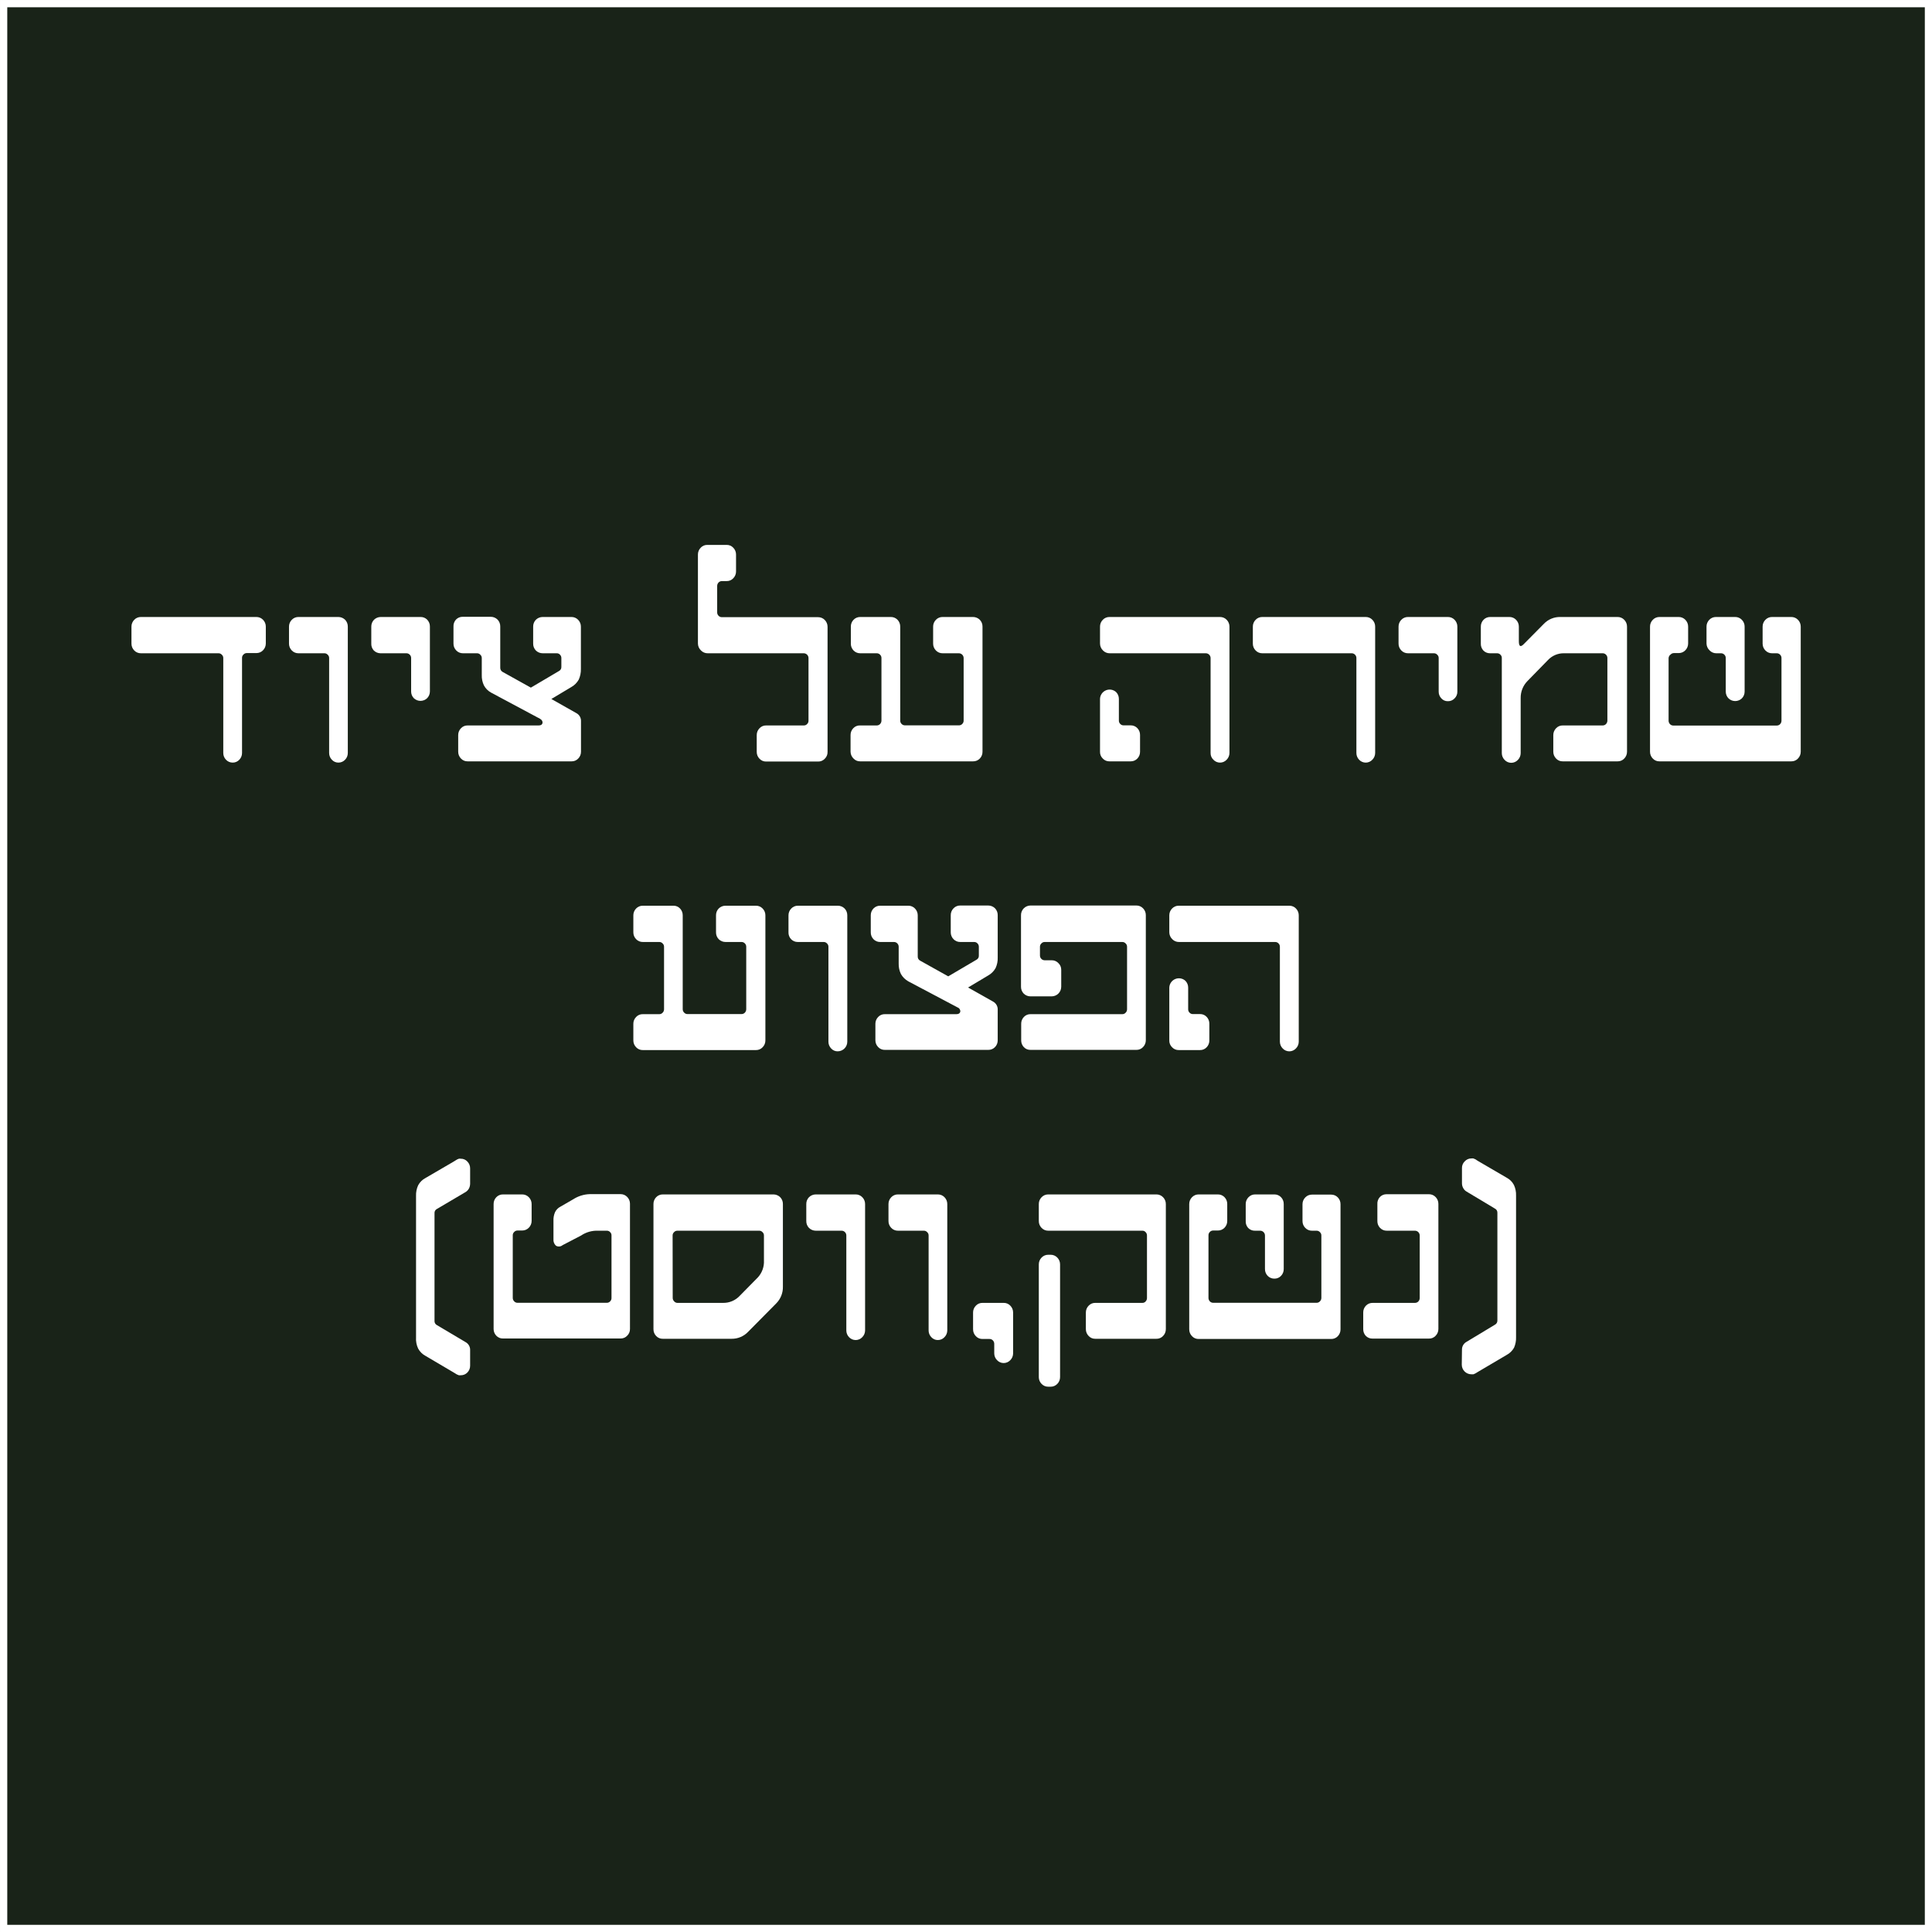
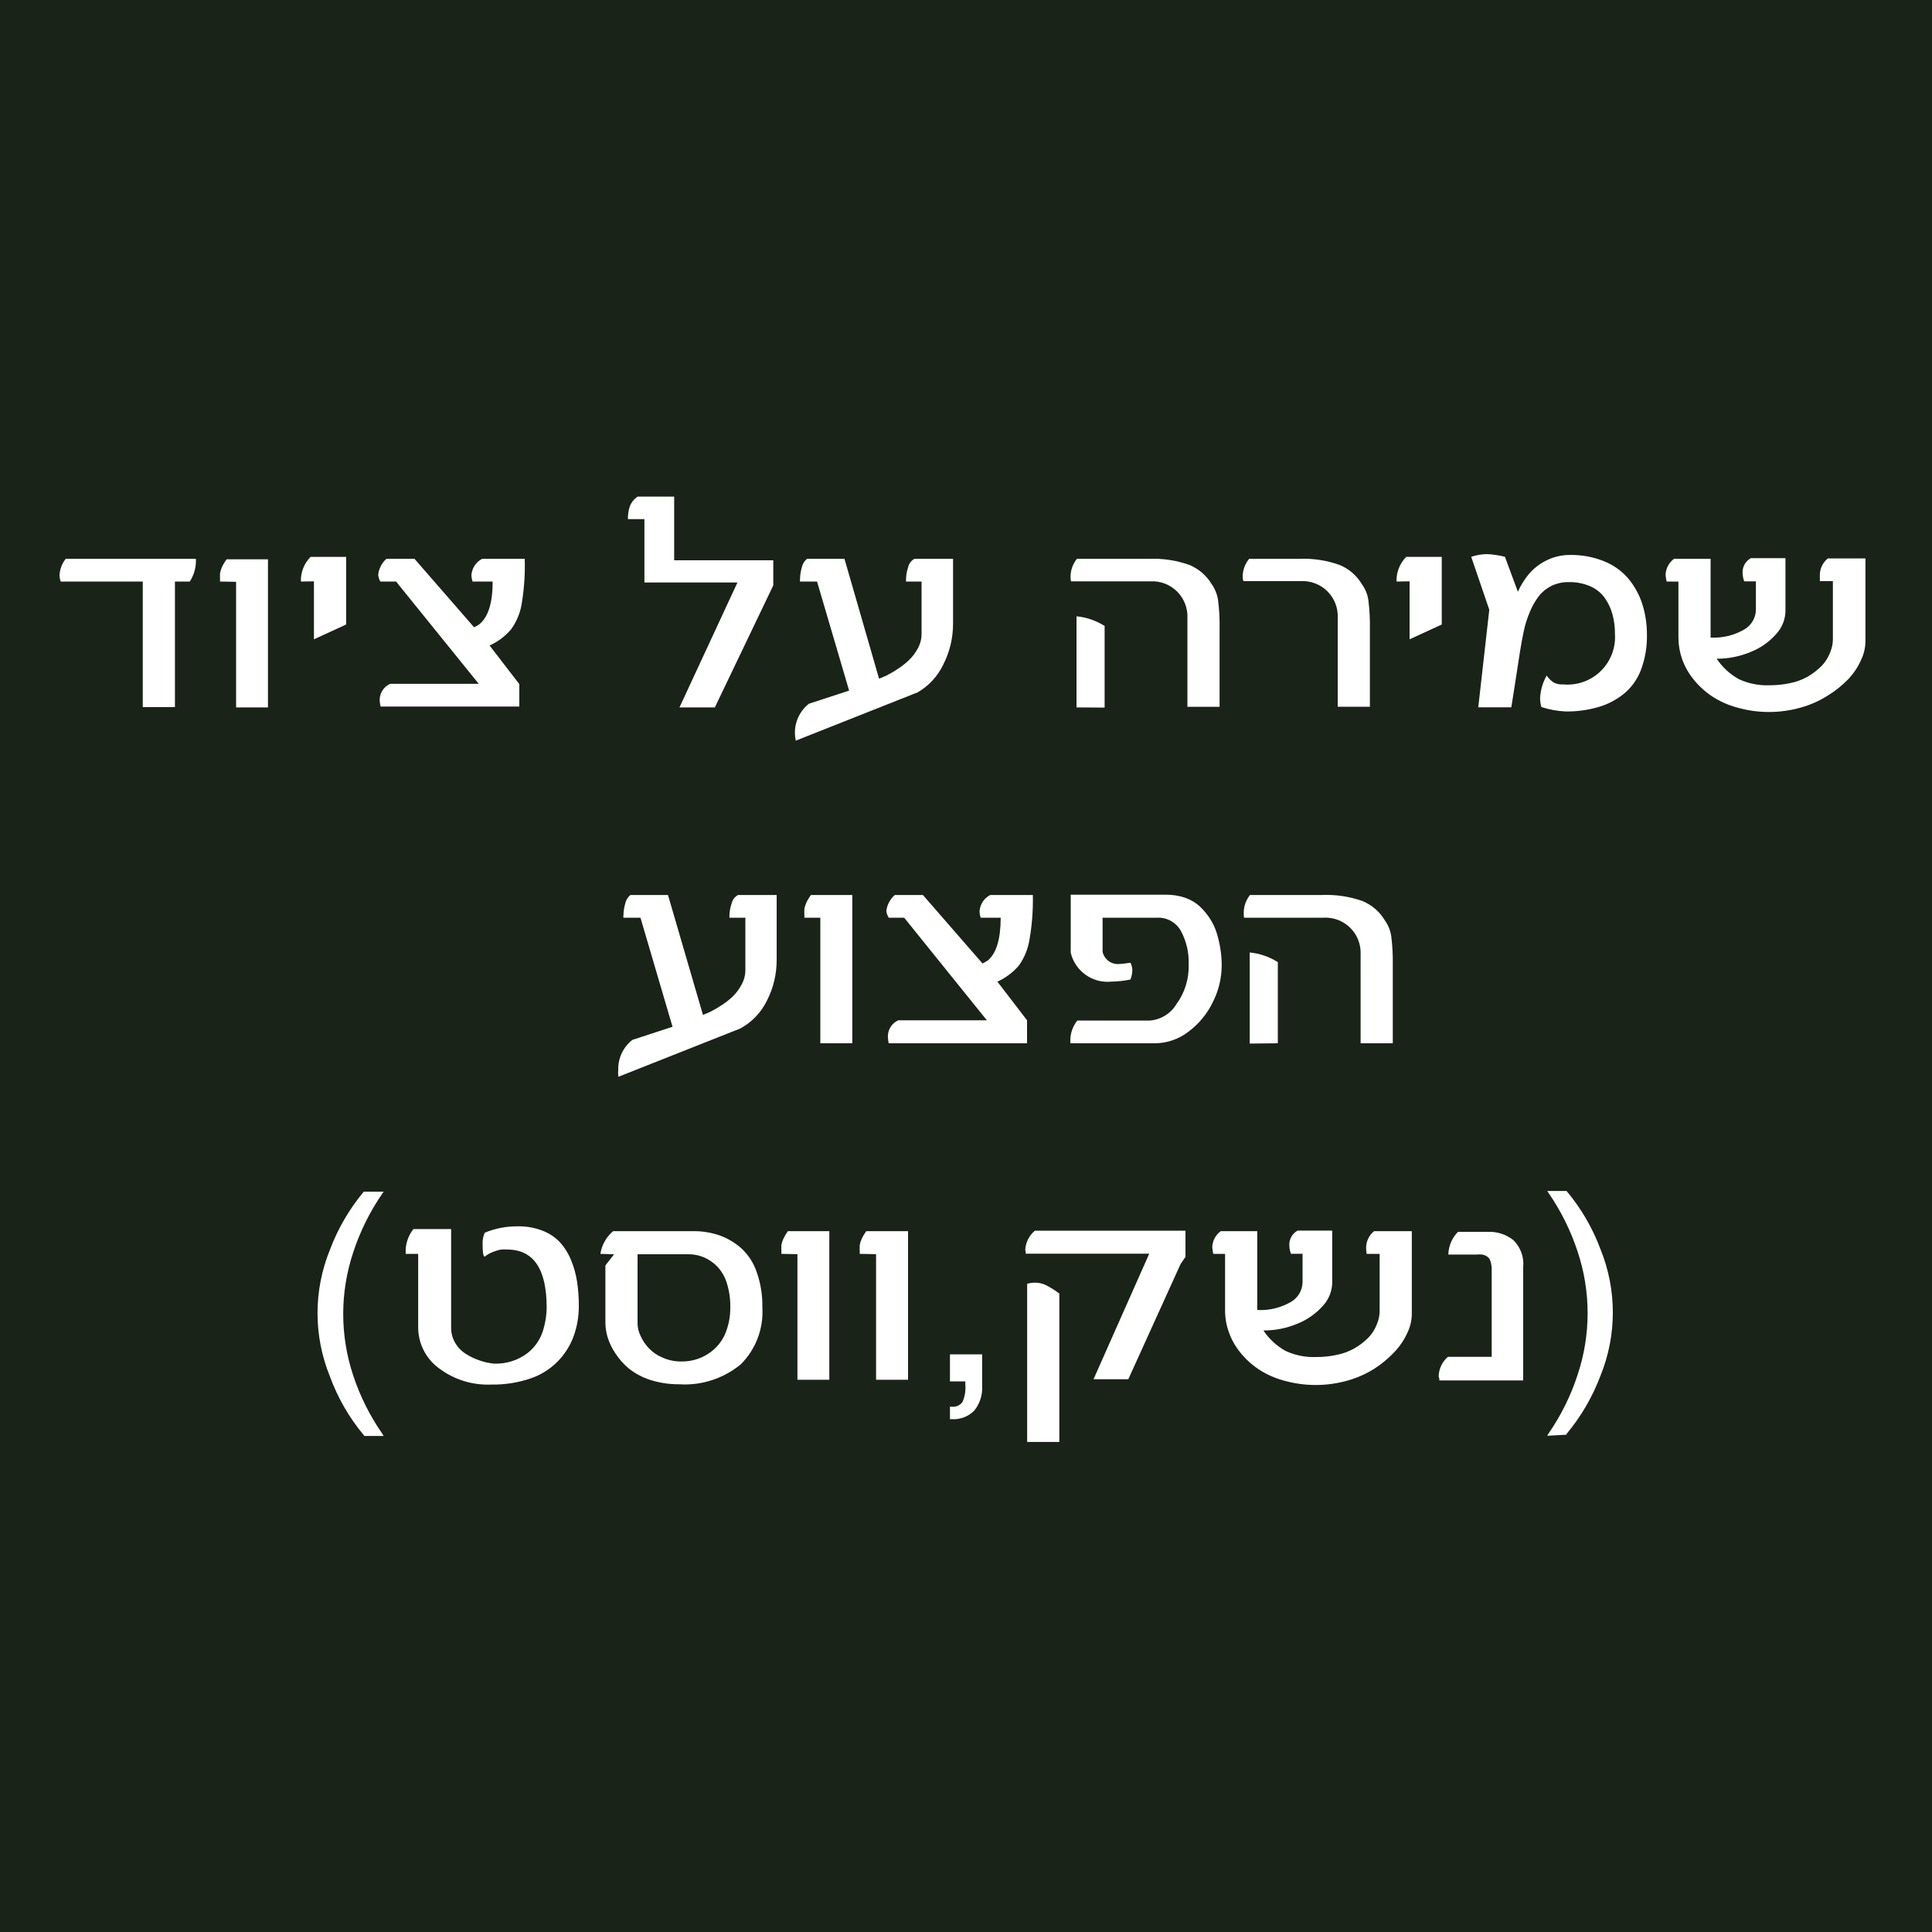
- <svg xmlns="http://www.w3.org/2000/svg" id="Layer_1" data-name="Layer 1" viewBox="0 0 200.75 200.75">
+ <svg xmlns="http://www.w3.org/2000/svg" id="Layer_1" data-name="Layer 1" viewBox="0 0 200 200">
  <defs>
-     <style>.cls-1{fill:#192318;stroke:#fff;stroke-miterlimit:10;stroke-width:0.75px;}.cls-2{fill:#fff;}</style>
+     <style>.cls-1{fill:#192318;}.cls-2{fill:#fff;}</style>
  </defs>
-   <rect class="cls-1" x="0.38" y="0.38" width="200" height="200" />
-   <text x="0.38" y="0.38" />
-   <path class="cls-2" d="M13.28,66.48V64.73a1,1,0,0,1,.29-.71.94.94,0,0,1,.69-.29h12a.94.94,0,0,1,.69.29,1,1,0,0,1,.29.71v1.75a1,1,0,0,1-.29.71.94.94,0,0,1-.69.29h-1a.45.45,0,0,0-.34.15.45.45,0,0,0-.15.35v9.88a1,1,0,0,1-.28.7.92.92,0,0,1-.69.3.94.94,0,0,1-.7-.3,1,1,0,0,1-.28-.7V68a.45.45,0,0,0-.15-.35.45.45,0,0,0-.34-.15H14.26a.94.94,0,0,1-.69-.29A1,1,0,0,1,13.28,66.48Z" transform="translate(0.38 0.38)" />
-   <path class="cls-2" d="M29.65,66.48V64.73a1,1,0,0,1,.29-.71.94.94,0,0,1,.69-.29h4.15a1,1,0,0,1,.7.29,1,1,0,0,1,.28.71V77.86a1,1,0,0,1-.28.7.94.94,0,0,1-.7.3.9.9,0,0,1-.68-.3,1,1,0,0,1-.28-.7V68a.45.45,0,0,0-.15-.35.45.45,0,0,0-.34-.15h-2.7a.94.94,0,0,1-.69-.29A1,1,0,0,1,29.65,66.48Z" transform="translate(0.38 0.38)" />
-   <path class="cls-2" d="M38.2,66.48V64.73a1,1,0,0,1,.28-.71,1,1,0,0,1,.69-.29h4.16A.94.94,0,0,1,44,64a1,1,0,0,1,.29.71v6.75a1,1,0,0,1-.29.71,1,1,0,0,1-1.38,0,1,1,0,0,1-.28-.71V68a.48.48,0,0,0-.14-.35.47.47,0,0,0-.35-.15h-2.7a1,1,0,0,1-.69-.29A1,1,0,0,1,38.2,66.48Z" transform="translate(0.38 0.38)" />
-   <path class="cls-2" d="M46.74,66.48V64.73A1,1,0,0,1,47,64a.94.94,0,0,1,.69-.29h2.93a1,1,0,0,1,.7.29,1,1,0,0,1,.28.71V69a.48.48,0,0,0,.25.44l2.93,1.63,2.93-1.73a.45.45,0,0,0,.24-.43V68a.48.48,0,0,0-.14-.35.43.43,0,0,0-.34-.15H56a1,1,0,0,1-.7-.29,1,1,0,0,1-.28-.71V64.73a1,1,0,0,1,.28-.71,1,1,0,0,1,.7-.29H59a.94.94,0,0,1,.69.29,1,1,0,0,1,.29.71v4.41a2.55,2.55,0,0,1-.22,1.09A2,2,0,0,1,59,71l-2.09,1.25,2.6,1.47a.91.91,0,0,1,.48.85v3.16a1,1,0,0,1-.29.71.91.91,0,0,1-.69.29H48.21a.91.91,0,0,1-.69-.29,1,1,0,0,1-.29-.71V76a1,1,0,0,1,.29-.71.91.91,0,0,1,.69-.29h7.38c.24,0,.37-.09.4-.25s-.05-.32-.25-.44l-5.07-2.71a1.84,1.84,0,0,1-.77-.77,2.34,2.34,0,0,1-.22-1.08V68a.45.45,0,0,0-.15-.35.45.45,0,0,0-.34-.15H47.72a.94.94,0,0,1-.69-.29A1,1,0,0,1,46.74,66.48Z" transform="translate(0.38 0.38)" />
-   <path class="cls-2" d="M72.14,66.48V57.24a1,1,0,0,1,.29-.71.91.91,0,0,1,.69-.29h2a.91.91,0,0,1,.69.29,1,1,0,0,1,.29.71V59a1,1,0,0,1-.29.71.91.91,0,0,1-.69.29h-.49a.47.47,0,0,0-.35.15.52.52,0,0,0-.14.35v2.75a.48.48,0,0,0,.14.35.47.47,0,0,0,.35.15h10a.94.94,0,0,1,.69.29,1,1,0,0,1,.29.71v13a.94.94,0,0,1-.29.71.91.91,0,0,1-.69.29H79.23a.91.91,0,0,1-.69-.29,1,1,0,0,1-.29-.71V76a1,1,0,0,1,.29-.71.91.91,0,0,1,.69-.29h3.92a.45.45,0,0,0,.34-.15.47.47,0,0,0,.14-.35V68a.5.5,0,0,0-.48-.5h-10a.94.94,0,0,1-.69-.29A1,1,0,0,1,72.14,66.48Z" transform="translate(0.38 0.38)" />
-   <path class="cls-2" d="M88,77.73V76a1,1,0,0,1,.28-.71A.91.91,0,0,1,89,75h1.72a.47.47,0,0,0,.35-.15.52.52,0,0,0,.14-.35V68a.48.48,0,0,0-.14-.35.47.47,0,0,0-.35-.15H89a.94.94,0,0,1-.69-.29,1,1,0,0,1-.28-.71V64.73a1,1,0,0,1,.28-.71.94.94,0,0,1,.69-.29h3.19a.94.94,0,0,1,.69.29,1,1,0,0,1,.28.71v9.76a.47.47,0,0,0,.14.35.47.47,0,0,0,.35.15h5.62a.45.45,0,0,0,.34-.15.47.47,0,0,0,.14-.35V68a.5.5,0,0,0-.48-.5H97.56a.94.94,0,0,1-.69-.29,1,1,0,0,1-.29-.71V64.73a1,1,0,0,1,.29-.71.94.94,0,0,1,.69-.29h3.17a1,1,0,0,1,.7.29,1,1,0,0,1,.28.71v13a1,1,0,0,1-.28.71.94.94,0,0,1-.7.29H89a.91.91,0,0,1-.69-.29A1,1,0,0,1,88,77.73Z" transform="translate(0.38 0.38)" />
-   <path class="cls-2" d="M113.92,66.48V64.73a1,1,0,0,1,.29-.71.94.94,0,0,1,.69-.29h11.49a.94.94,0,0,1,.69.29,1,1,0,0,1,.29.71V77.86a1,1,0,0,1-.29.7.94.94,0,0,1-1.38,0,.93.93,0,0,1-.29-.7V68a.5.5,0,0,0-.49-.5h-10a.94.94,0,0,1-.69-.29A1,1,0,0,1,113.92,66.48Zm0,11.25V72.24a1,1,0,0,1,1.67-.71,1,1,0,0,1,.29.71v2.25a.47.47,0,0,0,.14.35.45.45,0,0,0,.34.15h.74a.93.93,0,0,1,.7.29,1,1,0,0,1,.28.71v1.74a1,1,0,0,1-.28.71.93.93,0,0,1-.7.29h-2.2a.91.91,0,0,1-.69-.29A.94.94,0,0,1,113.92,77.73Z" transform="translate(0.38 0.38)" />
-   <path class="cls-2" d="M129.8,66.48V64.73a1,1,0,0,1,.29-.71.94.94,0,0,1,.69-.29h10.75a.94.94,0,0,1,.69.29,1,1,0,0,1,.29.71V77.86a1,1,0,0,1-.29.7.94.94,0,0,1-1.38,0,1,1,0,0,1-.28-.7V68a.48.48,0,0,0-.14-.35.47.47,0,0,0-.35-.15h-9.29a.94.94,0,0,1-.69-.29A1,1,0,0,1,129.8,66.48Z" transform="translate(0.38 0.38)" />
-   <path class="cls-2" d="M144.94,66.48V64.73a1,1,0,0,1,.29-.71.94.94,0,0,1,.69-.29h4.15a.94.94,0,0,1,.69.29,1,1,0,0,1,.29.71v6.75a.94.94,0,0,1-.29.71.91.91,0,0,1-.69.29.87.87,0,0,1-.68-.29,1,1,0,0,1-.28-.71V68a.45.45,0,0,0-.15-.35.45.45,0,0,0-.34-.15h-2.7a.94.94,0,0,1-.69-.29A1,1,0,0,1,144.94,66.48Z" transform="translate(0.38 0.38)" />
-   <path class="cls-2" d="M153.49,66.48V64.73a1,1,0,0,1,.28-.71.94.94,0,0,1,.69-.29h2a.94.94,0,0,1,.69.29,1,1,0,0,1,.29.71v1.5c0,.57.17.67.52.31l2.08-2.1a2.3,2.3,0,0,1,1.71-.71h5.95a.94.94,0,0,1,.69.29,1,1,0,0,1,.29.71v13a1,1,0,0,1-.29.71.91.91,0,0,1-.69.29H162a.91.91,0,0,1-.69-.29,1,1,0,0,1-.29-.71V76a1,1,0,0,1,.29-.71A.91.91,0,0,1,162,75h4.15a.47.47,0,0,0,.35-.15.52.52,0,0,0,.14-.35V68a.48.48,0,0,0-.14-.35.47.47,0,0,0-.35-.15h-4a2.23,2.23,0,0,0-1.69.71l-2.12,2.17a2.47,2.47,0,0,0-.71,1.77v5.73a1,1,0,0,1-.29.7.94.94,0,0,1-1.38,0,1,1,0,0,1-.29-.7V68a.45.45,0,0,0-.14-.35.47.47,0,0,0-.35-.15h-.74a.94.94,0,0,1-.69-.29A1,1,0,0,1,153.49,66.48Z" transform="translate(0.38 0.38)" />
-   <path class="cls-2" d="M171.07,77.73v-13a1,1,0,0,1,.29-.71.94.94,0,0,1,.69-.29h2a.94.94,0,0,1,.69.29,1,1,0,0,1,.29.71v1.75a1,1,0,0,1-.29.71.94.94,0,0,1-.69.29h-.49a.47.47,0,0,0-.35.15A.48.48,0,0,0,173,68v6.51a.52.52,0,0,0,.14.35.47.47,0,0,0,.35.15h10.75a.47.47,0,0,0,.35-.15.52.52,0,0,0,.14-.35V68a.48.48,0,0,0-.14-.35.47.47,0,0,0-.35-.15h-.49a.94.94,0,0,1-.69-.29,1,1,0,0,1-.29-.71V64.73a1,1,0,0,1,.29-.71.94.94,0,0,1,.69-.29h2a.94.94,0,0,1,.69.29,1,1,0,0,1,.29.71v13a1,1,0,0,1-.29.71.91.91,0,0,1-.69.29H172.05a.91.91,0,0,1-.69-.29A1,1,0,0,1,171.07,77.73Zm5.87-11.25V64.73a1,1,0,0,1,.29-.71.94.94,0,0,1,.69-.29h2a.94.94,0,0,1,.69.29,1,1,0,0,1,.29.71v6.75a1,1,0,0,1-.29.71,1,1,0,0,1-1.38,0,1,1,0,0,1-.29-.71V68a.48.48,0,0,0-.14-.35.47.47,0,0,0-.35-.15h-.49a.94.94,0,0,1-.69-.29A1,1,0,0,1,176.94,66.48Z" transform="translate(0.38 0.38)" />
-   <path class="cls-2" d="M65.43,107.73V106a1,1,0,0,1,.29-.71.91.91,0,0,1,.69-.29h1.72a.45.45,0,0,0,.34-.15.49.49,0,0,0,.15-.35V98a.45.45,0,0,0-.15-.35.45.45,0,0,0-.34-.15H66.41a.94.94,0,0,1-.69-.29,1,1,0,0,1-.29-.71V94.73a1,1,0,0,1,.29-.71.94.94,0,0,1,.69-.29H69.6a.91.91,0,0,1,.68.29,1,1,0,0,1,.28.71v9.76a.49.49,0,0,0,.15.35.45.45,0,0,0,.34.15h5.62a.47.47,0,0,0,.35-.15.52.52,0,0,0,.14-.35V98a.48.48,0,0,0-.14-.35.47.47,0,0,0-.35-.15H75a1,1,0,0,1-.7-.29,1,1,0,0,1-.28-.71V94.73a1,1,0,0,1,.28-.71,1,1,0,0,1,.7-.29h3.17a.94.94,0,0,1,.69.29,1,1,0,0,1,.29.71v13a1,1,0,0,1-.29.71.91.91,0,0,1-.69.29H66.41a.91.91,0,0,1-.69-.29A1,1,0,0,1,65.43,107.73Z" transform="translate(0.38 0.38)" />
-   <path class="cls-2" d="M81.55,96.48V94.73a1,1,0,0,1,.29-.71.94.94,0,0,1,.69-.29h4.15a1,1,0,0,1,.7.29,1,1,0,0,1,.28.71v13.13a1,1,0,0,1-1,1,.88.88,0,0,1-.68-.3,1,1,0,0,1-.28-.7V98a.45.45,0,0,0-.15-.35.45.45,0,0,0-.34-.15h-2.7a.94.94,0,0,1-.69-.29A1,1,0,0,1,81.55,96.48Z" transform="translate(0.38 0.38)" />
-   <path class="cls-2" d="M90.1,96.48V94.73a1,1,0,0,1,.28-.71.94.94,0,0,1,.69-.29H94a.94.94,0,0,1,.69.29,1,1,0,0,1,.29.71V99a.46.46,0,0,0,.25.44l2.92,1.63,2.94-1.73a.45.45,0,0,0,.24-.43V98a.48.48,0,0,0-.14-.35.45.45,0,0,0-.34-.15H99.39a.94.94,0,0,1-.69-.29,1,1,0,0,1-.29-.71V94.73A1,1,0,0,1,98.7,94a.94.94,0,0,1,.69-.29h2.92a1,1,0,0,1,.7.29,1,1,0,0,1,.28.71v4.41a2.41,2.41,0,0,1-.22,1.09,2,2,0,0,1-.77.77l-2.09,1.25,2.61,1.47a.92.92,0,0,1,.47.85v3.16a1,1,0,0,1-.28.71.93.93,0,0,1-.7.29H91.56a.91.91,0,0,1-.69-.29,1,1,0,0,1-.29-.71V106a1,1,0,0,1,.29-.71.91.91,0,0,1,.69-.29H99c.23,0,.36-.09.4-.25a.41.41,0,0,0-.26-.44L94,101.59a2,2,0,0,1-.77-.77A2.34,2.34,0,0,1,93,99.74V98a.48.48,0,0,0-.14-.35.47.47,0,0,0-.35-.15H91.07a.94.94,0,0,1-.69-.29A1,1,0,0,1,90.1,96.48Z" transform="translate(0.38 0.38)" />
-   <path class="cls-2" d="M105.73,107.73V106a1,1,0,0,1,.28-.71.91.91,0,0,1,.7-.29h9.53a.45.45,0,0,0,.34-.15.49.49,0,0,0,.15-.35V98a.45.45,0,0,0-.15-.35.45.45,0,0,0-.34-.15h-8.07a.45.45,0,0,0-.34.15.45.45,0,0,0-.15.35v.9a.49.49,0,0,0,.15.36.48.48,0,0,0,.34.14h.74a.92.92,0,0,1,.69.3.93.93,0,0,1,.29.7v1.75a1,1,0,0,1-1,1h-2.2a1,1,0,0,1-.7-.29,1,1,0,0,1-.28-.71v-7.4A1,1,0,0,1,106,94a1,1,0,0,1,.7-.29h11a.94.94,0,0,1,.69.29,1,1,0,0,1,.29.71v13a1,1,0,0,1-.29.71.91.91,0,0,1-.69.29h-11a.91.91,0,0,1-.7-.29A1,1,0,0,1,105.73,107.73Z" transform="translate(0.38 0.38)" />
-   <path class="cls-2" d="M121.12,96.48V94.73a1,1,0,0,1,.29-.71.94.94,0,0,1,.69-.29h11.49a.94.94,0,0,1,.69.29,1,1,0,0,1,.29.71v13.13a1,1,0,0,1-.29.7.94.94,0,0,1-1.38,0,1,1,0,0,1-.29-.7V98a.48.48,0,0,0-.14-.35.47.47,0,0,0-.35-.15h-10a.94.94,0,0,1-.69-.29A1,1,0,0,1,121.12,96.48Zm0,11.25v-5.49a1,1,0,0,1,1.67-.71,1,1,0,0,1,.29.71v2.25a.47.47,0,0,0,.14.35.45.45,0,0,0,.35.15h.74a.91.91,0,0,1,.69.29,1,1,0,0,1,.28.71v1.74a1,1,0,0,1-.28.71.91.91,0,0,1-.69.29H122.1a.91.91,0,0,1-.69-.29A.94.94,0,0,1,121.12,107.73Z" transform="translate(0.38 0.38)" />
-   <path class="cls-2" d="M42.85,138.59V123.88a2.4,2.4,0,0,1,.22-1.1,1.82,1.82,0,0,1,.77-.76l2.95-1.72.16-.1a1.08,1.08,0,0,1,.18-.11l.17-.07a.79.79,0,0,1,.2,0,.9.9,0,0,1,.69.3,1,1,0,0,1,.28.71v1.58a1.11,1.11,0,0,1-.12.5,1,1,0,0,1-.33.36l-3,1.77a.45.45,0,0,0-.25.44v11.19a.46.46,0,0,0,.25.44l3,1.78a.91.91,0,0,1,.45.84v1.59a1,1,0,0,1-.28.71.93.93,0,0,1-.69.29l-.2,0-.17-.07a.84.84,0,0,1-.19-.11.76.76,0,0,0-.15-.09l-2.95-1.74a1.87,1.87,0,0,1-.77-.76A2.35,2.35,0,0,1,42.85,138.59Z" transform="translate(0.38 0.38)" />
-   <path class="cls-2" d="M50.91,137.73v-13a1,1,0,0,1,.28-.71.94.94,0,0,1,.69-.29h2a.94.94,0,0,1,.69.29,1,1,0,0,1,.29.71v1.75a1,1,0,0,1-.29.71.94.94,0,0,1-.69.29h-.49a.45.45,0,0,0-.34.15.45.45,0,0,0-.15.35v6.51a.49.49,0,0,0,.15.35.45.45,0,0,0,.34.15h9.28a.45.45,0,0,0,.35-.15.47.47,0,0,0,.14-.35V128a.45.45,0,0,0-.14-.35.45.45,0,0,0-.35-.15h-.91A2.94,2.94,0,0,0,60,128l-1.92,1a.6.6,0,0,1-.69.06.81.81,0,0,1-.26-.68v-1.93a2,2,0,0,1,.16-.87,1.25,1.25,0,0,1,.55-.57l1.35-.78a3.36,3.36,0,0,1,1.71-.53H64.1a.94.94,0,0,1,.69.29,1,1,0,0,1,.29.71v13a.94.94,0,0,1-.29.71.91.91,0,0,1-.69.29H51.88a.91.91,0,0,1-.69-.29A1,1,0,0,1,50.91,137.73Z" transform="translate(0.38 0.38)" />
-   <path class="cls-2" d="M67.52,137.73v-13a1,1,0,0,1,.28-.71.94.94,0,0,1,.69-.29H80a1,1,0,0,1,.69.29,1,1,0,0,1,.28.71v8.58a2.39,2.39,0,0,1-.69,1.74L77.36,138a2.32,2.32,0,0,1-1.73.73H68.49a.91.91,0,0,1-.69-.29A1,1,0,0,1,67.52,137.73Zm2-3.24a.49.49,0,0,0,.15.35A.45.45,0,0,0,70,135h4.77a2.31,2.31,0,0,0,1.72-.74l1.88-1.91A2.41,2.41,0,0,0,79,130.6V128a.45.45,0,0,0-.15-.35.45.45,0,0,0-.34-.15H70a.45.45,0,0,0-.34.15.45.45,0,0,0-.15.35Z" transform="translate(0.38 0.38)" />
-   <path class="cls-2" d="M83.4,126.48v-1.75a1,1,0,0,1,.28-.71,1,1,0,0,1,.7-.29h4.15a.94.94,0,0,1,.69.29,1,1,0,0,1,.29.71v13.13a1,1,0,0,1-.29.7.94.94,0,0,1-1.38,0,1,1,0,0,1-.28-.7V128a.48.48,0,0,0-.14-.35.47.47,0,0,0-.35-.15H84.38a1,1,0,0,1-.7-.29A1,1,0,0,1,83.4,126.48Z" transform="translate(0.38 0.38)" />
-   <path class="cls-2" d="M91.94,126.48v-1.75a1,1,0,0,1,.29-.71.94.94,0,0,1,.69-.29h4.15a.94.94,0,0,1,.69.29,1,1,0,0,1,.29.71v13.13a1,1,0,0,1-.29.7.92.92,0,0,1-.69.3.88.88,0,0,1-.68-.3,1,1,0,0,1-.28-.7V128a.45.45,0,0,0-.15-.35.45.45,0,0,0-.34-.15h-2.7a.94.94,0,0,1-.69-.29A1,1,0,0,1,91.94,126.48Z" transform="translate(0.38 0.38)" />
-   <path class="cls-2" d="M100.73,137.73V136a1,1,0,0,1,.29-.71.91.91,0,0,1,.69-.29h2.2a.91.91,0,0,1,.69.29,1,1,0,0,1,.29.71v4.25a1,1,0,0,1-.29.7.94.94,0,0,1-1.38,0,1,1,0,0,1-.29-.7v-1a.52.52,0,0,0-.14-.35.47.47,0,0,0-.35-.15h-.73a.91.91,0,0,1-.69-.29A1,1,0,0,1,100.73,137.73Z" transform="translate(0.38 0.38)" />
-   <path class="cls-2" d="M107.56,126.48v-1.75a1,1,0,0,1,.29-.71.94.94,0,0,1,.69-.29h11.24a.94.94,0,0,1,.69.29,1,1,0,0,1,.29.71v13a1,1,0,0,1-.29.71.91.91,0,0,1-.69.29h-6.35a.91.91,0,0,1-.69-.29,1,1,0,0,1-.29-.71V136a1,1,0,0,1,.29-.71.91.91,0,0,1,.69-.29h4.89a.43.43,0,0,0,.34-.15.52.52,0,0,0,.14-.35V128a.48.48,0,0,0-.14-.35.43.43,0,0,0-.34-.15h-9.78a.94.94,0,0,1-.69-.29A1,1,0,0,1,107.56,126.48Zm0,16.26V131a1,1,0,0,1,.29-.71.94.94,0,0,1,.69-.29h.25a.94.94,0,0,1,.69.29,1,1,0,0,1,.29.71v11.71a1,1,0,0,1-.29.71.94.94,0,0,1-.69.29h-.25a.94.94,0,0,1-.69-.29A1,1,0,0,1,107.56,142.74Z" transform="translate(0.38 0.38)" />
-   <path class="cls-2" d="M123.19,137.73v-13a1,1,0,0,1,.29-.71.94.94,0,0,1,.69-.29h2a.94.94,0,0,1,.69.29,1,1,0,0,1,.28.71v1.75a1,1,0,0,1-.28.71.94.94,0,0,1-.69.29h-.49a.47.47,0,0,0-.35.15.48.48,0,0,0-.14.35v6.51a.52.52,0,0,0,.14.35.47.47,0,0,0,.35.15h10.75a.45.45,0,0,0,.34-.15.49.49,0,0,0,.15-.35V128a.45.45,0,0,0-.15-.35.45.45,0,0,0-.34-.15h-.49a.94.94,0,0,1-.69-.29,1,1,0,0,1-.29-.71v-1.75a1,1,0,0,1,.29-.71.94.94,0,0,1,.69-.29h2a.94.94,0,0,1,.69.29,1,1,0,0,1,.28.71v13a1,1,0,0,1-.28.71.91.91,0,0,1-.69.29H124.17a.91.91,0,0,1-.69-.29A1,1,0,0,1,123.19,137.73Zm5.87-11.25v-1.75a1,1,0,0,1,.29-.71.94.94,0,0,1,.69-.29h2a.94.94,0,0,1,.69.29,1,1,0,0,1,.28.71v6.75a1,1,0,0,1-.28.71.91.91,0,0,1-.69.29.94.94,0,0,1-.7-.29,1,1,0,0,1-.28-.71V128a.5.5,0,0,0-.49-.5H130a.94.94,0,0,1-.69-.29A1,1,0,0,1,129.06,126.48Z" transform="translate(0.38 0.38)" />
-   <path class="cls-2" d="M141.27,137.73V136a1,1,0,0,1,.28-.71.94.94,0,0,1,.7-.29h4.4a.49.49,0,0,0,.35-.15.52.52,0,0,0,.14-.35V128a.5.5,0,0,0-.49-.5h-2.94a.94.94,0,0,1-.69-.29,1,1,0,0,1-.28-.71v-1.75A1,1,0,0,1,143,124a.94.94,0,0,1,.69-.29h4.41a.94.94,0,0,1,.69.29,1,1,0,0,1,.29.71v13a1,1,0,0,1-.29.71.91.91,0,0,1-.69.29h-5.87a.94.94,0,0,1-.7-.29A1,1,0,0,1,141.27,137.73Z" transform="translate(0.38 0.38)" />
-   <path class="cls-2" d="M151.53,139.89a.91.91,0,0,1,.47-.84l2.95-1.78a.47.47,0,0,0,.26-.44V125.64a.46.46,0,0,0-.26-.44L152,123.43a.91.91,0,0,1-.34-.36,1,1,0,0,1-.13-.5V121a.94.94,0,0,1,.29-.71.92.92,0,0,1,.69-.3.79.79,0,0,1,.2,0l.17.07a.62.62,0,0,1,.18.11l.16.1,2.95,1.72a1.79,1.79,0,0,1,.76.76,2.4,2.4,0,0,1,.22,1.1v14.71a2.51,2.51,0,0,1-.21,1.1,1.92,1.92,0,0,1-.77.75l-2.95,1.74-.15.09a.84.84,0,0,1-.19.11l-.16.07-.21,0a1,1,0,0,1-1-1Z" transform="translate(0.38 0.38)" />
+   <rect class="cls-1" width="200" height="200" />
+   <path class="cls-2" d="M6.16,59.6a3,3,0,0,1,.64-1.75H20.28a4,4,0,0,1-.63,2.35H18.11v13H14.78v-13H6.28A2.22,2.22,0,0,1,6.16,59.6Z" transform="translate(0 0)" />
+   <path class="cls-2" d="M22.78,60.2V60a5.82,5.82,0,0,1,0-.67,2.71,2.71,0,0,1,.19-.61,4.41,4.41,0,0,1,.49-.82h4.28V73.23H24.44v-13Z" transform="translate(0 0)" />
+   <path class="cls-2" d="M31.15,60.2a3.45,3.45,0,0,1,1-2.55h3.68v7l-3.33,1.53v-6Z" transform="translate(0 0)" />
+   <path class="cls-2" d="M39.15,59.5A2.59,2.59,0,0,1,40,57.85h2.91l6.17,7.09a3.91,3.91,0,0,0,.56-.33Q51,63.49,51,60.2H48.92a2.32,2.32,0,0,1-.12-.66,2.06,2.06,0,0,1,1.11-1.69h4.41A23.87,23.87,0,0,1,54,62.54a6.17,6.17,0,0,1-1.11,2.63,6.29,6.29,0,0,1-2.21,1.65l3.08,4v2.32H39.4a3.15,3.15,0,0,1-.08-.47,1.8,1.8,0,0,1,1.08-1.88h9.16L41,60.2H39.37A1.81,1.81,0,0,1,39.15,59.5Z" transform="translate(0 0)" />
+   <path class="cls-2" d="M65,53.74a4.09,4.09,0,0,1,.2-1.33,2.14,2.14,0,0,1,.81-1h3.78V58H80.05V60.6L74,73.23H70.34l6-12.93H66.71V53.74Z" transform="translate(0 0)" />
+   <path class="cls-2" d="M82.29,75.93a3.81,3.81,0,0,1,1.45-3.08l4.16-1.36L84.58,60.2H82.82a.79.79,0,0,1,0-.26A4.53,4.53,0,0,1,83,58.75a1.58,1.58,0,0,1,.54-.9h3.88L91,70.26c.23-.09.48-.19.75-.32a10.7,10.7,0,0,0,1.09-.63,8,8,0,0,0,1.22-.94A4.71,4.71,0,0,0,95,67.14a3.08,3.08,0,0,0,.4-1.51V60.2H93.79V60A4.11,4.11,0,0,1,94,58.75a1.33,1.33,0,0,1,.66-.9h4v6.74a9.27,9.27,0,0,1-1,4.18A6.61,6.61,0,0,1,95,71.67l-12.62,5A3.25,3.25,0,0,1,82.29,75.93Z" transform="translate(0 0)" />
+   <path class="cls-2" d="M110.82,59.67a3,3,0,0,1,.66-1.82h7.42a11.15,11.15,0,0,1,4.22.63,4.89,4.89,0,0,1,2.32,2,3.87,3.87,0,0,1,.65,1.62,19.66,19.66,0,0,1,.16,3v8.07h-3.33V64a3.64,3.64,0,0,0-3.84-3.82h-8.21A2.22,2.22,0,0,1,110.82,59.67Zm.62,13.56V63.8a6.58,6.58,0,0,1,2.91,1v8.45Z" transform="translate(0 0)" />
+   <path class="cls-2" d="M128.64,59.64a2.93,2.93,0,0,1,.67-1.79h5.15a11,11,0,0,1,4.23.64,4.81,4.81,0,0,1,2.3,2,3.67,3.67,0,0,1,.66,1.61,21.09,21.09,0,0,1,.16,3.06v8h-3.33V64a3.64,3.64,0,0,0-3.85-3.84h-5.92A1.91,1.91,0,0,1,128.64,59.64Z" transform="translate(0 0)" />
+   <path class="cls-2" d="M144.57,60.2a3.45,3.45,0,0,1,1-2.55h3.68v7l-3.33,1.53v-6Z" transform="translate(0 0)" />
+   <path class="cls-2" d="M152.3,57.64a5.31,5.31,0,0,1,1.62-.28,9.31,9.31,0,0,1,1.87.28l1.34,3.62a8,8,0,0,1,1.1-1.79A5.64,5.64,0,0,1,160,58.06a5.37,5.37,0,0,1,2.53-.61,9,9,0,0,1,3.52.65,6.43,6.43,0,0,1,2.5,1.78A7.88,7.88,0,0,1,170,62.5a10.29,10.29,0,0,1,.49,3.21,9.8,9.8,0,0,1-.62,3.64,5.88,5.88,0,0,1-1.78,2.48,7.55,7.55,0,0,1-2.64,1.37,11.7,11.7,0,0,1-3.37.45,9.39,9.39,0,0,1-2.52-.46,3.5,3.5,0,0,1-.13-.94,5.32,5.32,0,0,1,.68-2.32,2.69,2.69,0,0,0,.72.72,1.91,1.91,0,0,0,1,.2,4.92,4.92,0,0,0,5.35-5.22,7.54,7.54,0,0,0-.27-2.08,5.51,5.51,0,0,0-.81-1.69,3.7,3.7,0,0,0-1.5-1.18,5.38,5.38,0,0,0-2.21-.42,3.91,3.91,0,0,0-1.8.4,3.77,3.77,0,0,0-1.3,1.06,7.31,7.31,0,0,0-.91,1.6,10.75,10.75,0,0,0-.62,1.92c-.14.66-.28,1.38-.4,2.14s-.23,1.48-.33,2.14-.21,1.33-.31,2-.2,1.24-.27,1.7h-3.42l1.14-10.1Z" transform="translate(0 0)" />
+   <path class="cls-2" d="M172.42,59.51a2.17,2.17,0,0,1,.87-1.66h3.79V66a6.28,6.28,0,0,0,3.46-.82,2.41,2.41,0,0,0,1.23-2v-3h-1.21a2.75,2.75,0,0,1-.17-1,1.67,1.67,0,0,1,.86-1.4h3.58V63.3a3.6,3.6,0,0,1-.93,2.3,6.85,6.85,0,0,1-2.6,1.86,8.93,8.93,0,0,1-3.59.73,6.66,6.66,0,0,0,2.3,2.12,7,7,0,0,0,3.15.63,10,10,0,0,0,2.19-.23,6.23,6.23,0,0,0,1.7-.62,6.64,6.64,0,0,0,1.23-.88,4.05,4.05,0,0,0,.85-1,5.17,5.17,0,0,0,.46-1.05,3.43,3.43,0,0,0,.15-1v-6h-1.35c0-.21,0-.43,0-.68a2.2,2.2,0,0,1,.83-1.67h3.89v8.63a4.52,4.52,0,0,1-.45,1.87,7,7,0,0,1-1.33,2A11,11,0,0,1,189.22,72a10.3,10.3,0,0,1-2.78,1.24,12.05,12.05,0,0,1-6.63,0,9,9,0,0,1-2.63-1.19,8.46,8.46,0,0,1-1.88-1.74,7.19,7.19,0,0,1-1.17-2.08,6.82,6.82,0,0,1-.38-2.22V60.2h-1.22A3.67,3.67,0,0,1,172.42,59.51Z" transform="translate(0 0)" />
+   <path class="cls-2" d="M64,110.73a3.82,3.82,0,0,1,1.46-3.08l4.16-1.36L66.3,95H64.54a.56.56,0,0,1,0-.26,4.53,4.53,0,0,1,.18-1.19,1.58,1.58,0,0,1,.54-.9h3.89l3.62,12.41c.23-.09.48-.19.76-.32a11.91,11.91,0,0,0,1.09-.63,8,8,0,0,0,1.22-.94,4.94,4.94,0,0,0,.92-1.23,3.08,3.08,0,0,0,.4-1.51V95H75.51v-.19a4.08,4.08,0,0,1,.22-1.26,1.34,1.34,0,0,1,.67-.9h4v6.74a9.15,9.15,0,0,1-1,4.18,6.53,6.53,0,0,1-2.77,2.9l-12.62,5A3.28,3.28,0,0,1,64,110.73Z" transform="translate(0 0)" />
+   <path class="cls-2" d="M83.27,95v-.25a6.24,6.24,0,0,1,0-.67,2.71,2.71,0,0,1,.19-.61,4.41,4.41,0,0,1,.49-.82h4.28V108H84.92V95Z" transform="translate(0 0)" />
+   <path class="cls-2" d="M91.75,94.3a2.64,2.64,0,0,1,.88-1.65h2.91l6.17,7.09a4.94,4.94,0,0,0,.57-.33c.87-.75,1.31-2.22,1.31-4.41h-2.07a2.32,2.32,0,0,1-.12-.66,2.06,2.06,0,0,1,1.11-1.69h4.41a23.87,23.87,0,0,1-.36,4.69,6.3,6.3,0,0,1-1.1,2.63,6.38,6.38,0,0,1-2.21,1.65l3.07,4V108H92a2.71,2.71,0,0,1-.07-.47A1.81,1.81,0,0,1,93,105.62h9.16L93.6,95H92A1.81,1.81,0,0,1,91.75,94.3Z" transform="translate(0 0)" />
+   <path class="cls-2" d="M110.81,108a3.3,3.3,0,0,1,.71-2.35H119a3.54,3.54,0,0,0,2.77-1.68,6.6,6.6,0,0,0,1.28-4.13,6.79,6.79,0,0,0-.82-3.5A2.66,2.66,0,0,0,119.83,95h-5.69v3.53a1.61,1.61,0,0,0,1.58,1.27,6.33,6.33,0,0,0,.73-.06l.57-.08a1.68,1.68,0,0,1,.2.81,2.69,2.69,0,0,1-.2.93,10.92,10.92,0,0,1-2,.22,3.92,3.92,0,0,1-4.18-3v-6h9.86a6,6,0,0,1,2,.32,4.43,4.43,0,0,1,1.51.9,6.87,6.87,0,0,1,1.06,1.28,5.91,5.91,0,0,1,.71,1.55,11.87,11.87,0,0,1,.37,1.66,10.81,10.81,0,0,1,.12,1.61,8.41,8.41,0,0,1-.91,3.78,8.29,8.29,0,0,1-2.52,3.07,5.7,5.7,0,0,1-3.47,1.21Z" transform="translate(0 0)" />
+   <path class="cls-2" d="M128.75,94.47a3,3,0,0,1,.65-1.82h7.43a11.18,11.18,0,0,1,4.22.63,4.82,4.82,0,0,1,2.31,2,3.76,3.76,0,0,1,.66,1.62,21,21,0,0,1,.16,3V108h-3.33V98.82A3.64,3.64,0,0,0,137,95h-8.22A2.93,2.93,0,0,1,128.75,94.47Zm.62,13.56V98.6a6.58,6.58,0,0,1,2.91,1V108Z" transform="translate(0 0)" />
+   <path class="cls-2" d="M34.16,142.51a17.4,17.4,0,0,1,0-13.15,20.77,20.77,0,0,1,3.5-6l.05,0h2l-.14.21a23.72,23.72,0,0,0-3,6.06,20.15,20.15,0,0,0,0,12.78,23.5,23.5,0,0,0,3,6l.14.24h-2l-.05-.08A20.43,20.43,0,0,1,34.16,142.51Z" transform="translate(0 0)" />
+   <path class="cls-2" d="M42,129.8a3.72,3.72,0,0,1,.8-2.57h3.9v10.21a3.05,3.05,0,0,0,.43,1.59,3.31,3.31,0,0,0,1.12,1.14,6.33,6.33,0,0,0,1.42.67,6.21,6.21,0,0,0,1.44.32,5.37,5.37,0,0,0,3.5-1.09,4.75,4.75,0,0,0,1.69-2.64,8,8,0,0,0,.29-2.08q0-6-4.1-6a3.43,3.43,0,0,0-.56,0,2.18,2.18,0,0,0-.5.11l-.43.15-.35.16-.26.16-.15.11-.06.05c-.15,0-.22-.45-.22-1.23a2.63,2.63,0,0,1,.22-1.25,8.7,8.7,0,0,1,3.45-.66,6.68,6.68,0,0,1,2.53.45,4.93,4.93,0,0,1,1.8,1.19,6.13,6.13,0,0,1,1.14,1.82,9.4,9.4,0,0,1,.63,2.22,16.32,16.32,0,0,1,.19,2.51,9.12,9.12,0,0,1-.56,3.25A7.37,7.37,0,0,1,57.67,141a7.2,7.2,0,0,1-2.82,1.72,12,12,0,0,1-4,.61,8.39,8.39,0,0,1-5.44-1.71,5.24,5.24,0,0,1-2.12-4.24V129.8Z" transform="translate(0 0)" />
+   <path class="cls-2" d="M62.15,129.8a3.86,3.86,0,0,1,1.32-2.35h8.32a8.15,8.15,0,0,1,2.71.44,7,7,0,0,1,2.25,1.34,5.94,5.94,0,0,1,1.59,2.47,10.41,10.41,0,0,1,.58,3.64,7.67,7.67,0,0,1-2.22,5.88,9.09,9.09,0,0,1-6.41,2.08,9.55,9.55,0,0,1-3-.46,6.85,6.85,0,0,1-2.19-1.17,7.06,7.06,0,0,1-1.41-1.59,6.36,6.36,0,0,1-.8-1.68,5.57,5.57,0,0,1-.22-1.51V131l.9-1.16ZM66,137.05a3,3,0,0,0,.3,1.22,4.65,4.65,0,0,0,.83,1.26,4.12,4.12,0,0,0,1.44,1,4.62,4.62,0,0,0,1.94.41,4.94,4.94,0,0,0,2.79-.79,4.67,4.67,0,0,0,1.74-2,6.92,6.92,0,0,0,.56-2.82,8,8,0,0,0-.36-2.51,4.37,4.37,0,0,0-1-1.72,4.3,4.3,0,0,0-1.37-.94,4.08,4.08,0,0,0-1.6-.32H66Z" transform="translate(0 0)" />
+   <path class="cls-2" d="M80.89,129.8v-.25a5.82,5.82,0,0,1,0-.67,2.27,2.27,0,0,1,.19-.61,4.91,4.91,0,0,1,.48-.82h4.29v15.38H82.55v-13Z" transform="translate(0 0)" />
+   <path class="cls-2" d="M89,129.8v-.25a5.82,5.82,0,0,1,0-.67,2.71,2.71,0,0,1,.19-.61,4.41,4.41,0,0,1,.49-.82H94v15.38H90.69v-13Z" transform="translate(0 0)" />
+   <path class="cls-2" d="M98.34,143v-2.8h3.33v3.21a3.74,3.74,0,0,1-.81,2.61,3,3,0,0,1-2.37.89h-.15v-1.29h.14a1.25,1.25,0,0,0,1.15-.47,3.69,3.69,0,0,0,.3-1.81V143Z" transform="translate(0 0)" />
+   <path class="cls-2" d="M106.13,129.4a2.79,2.79,0,0,1,1-2h15.59v2.71l-.5.73-5.42,11.94h-3.6l5.77-13H106.18c0-.05,0-.12,0-.21A.89.89,0,0,1,106.13,129.4Zm.2,19.87V132.9a2.92,2.92,0,0,1,.79-.12,2.58,2.58,0,0,1,1.22.29,9.27,9.27,0,0,1,1.32.84v15.36Z" transform="translate(0 0)" />
+   <path class="cls-2" d="M125.49,129.11a2.15,2.15,0,0,1,.88-1.66h3.78v8.16a6.25,6.25,0,0,0,3.46-.82,2.41,2.41,0,0,0,1.23-2v-3h-1.2a2.54,2.54,0,0,1-.17-1,1.65,1.65,0,0,1,.86-1.4h3.58v5.45a3.6,3.6,0,0,1-.93,2.3,7,7,0,0,1-2.6,1.86,9,9,0,0,1-3.59.73,6.58,6.58,0,0,0,2.3,2.12,6.88,6.88,0,0,0,3.14.63,10,10,0,0,0,2.19-.23,6.11,6.11,0,0,0,1.7-.62,6.4,6.4,0,0,0,1.24-.88,4.05,4.05,0,0,0,.85-1,4.94,4.94,0,0,0,.46-1.05,3.43,3.43,0,0,0,.15-1V129.8h-1.35a4.72,4.72,0,0,1-.05-.68,2.2,2.2,0,0,1,.83-1.67h3.9v8.63a4.52,4.52,0,0,1-.45,1.87,7.1,7.1,0,0,1-1.34,2,11.26,11.26,0,0,1-2.06,1.72,10.59,10.59,0,0,1-2.78,1.24,12.09,12.09,0,0,1-6.64,0,9,9,0,0,1-2.63-1.19,8.46,8.46,0,0,1-1.88-1.74,6.93,6.93,0,0,1-1.16-2.08,6.57,6.57,0,0,1-.39-2.22V129.8H125.6A4.83,4.83,0,0,1,125.49,129.11Z" transform="translate(0 0)" />
+   <path class="cls-2" d="M148.93,142.46a2.77,2.77,0,0,1,.95-2h4.54v-9a2.83,2.83,0,0,0-.13-.91.84.84,0,0,0-.38-.5,1.3,1.3,0,0,0-.48-.18,3,3,0,0,0-.58,0h-2.92a3.47,3.47,0,0,1,1-2.35H154a4,4,0,0,1,2.68.87,3.47,3.47,0,0,1,1,2.81v11.7H149a.82.82,0,0,0,0-.18C148.94,142.56,148.93,142.5,148.93,142.46Z" transform="translate(0 0)" />
+   <path class="cls-2" d="M160.17,148.63l.14-.24a23.4,23.4,0,0,0,3-6.06,20.15,20.15,0,0,0,0-12.78,23.82,23.82,0,0,0-3-6.05l-.14-.21h2l0,0a20.43,20.43,0,0,1,3.5,6,17.4,17.4,0,0,1,0,13.15,20.86,20.86,0,0,1-3.5,6l0,.08Z" transform="translate(0 0)" />
</svg>
